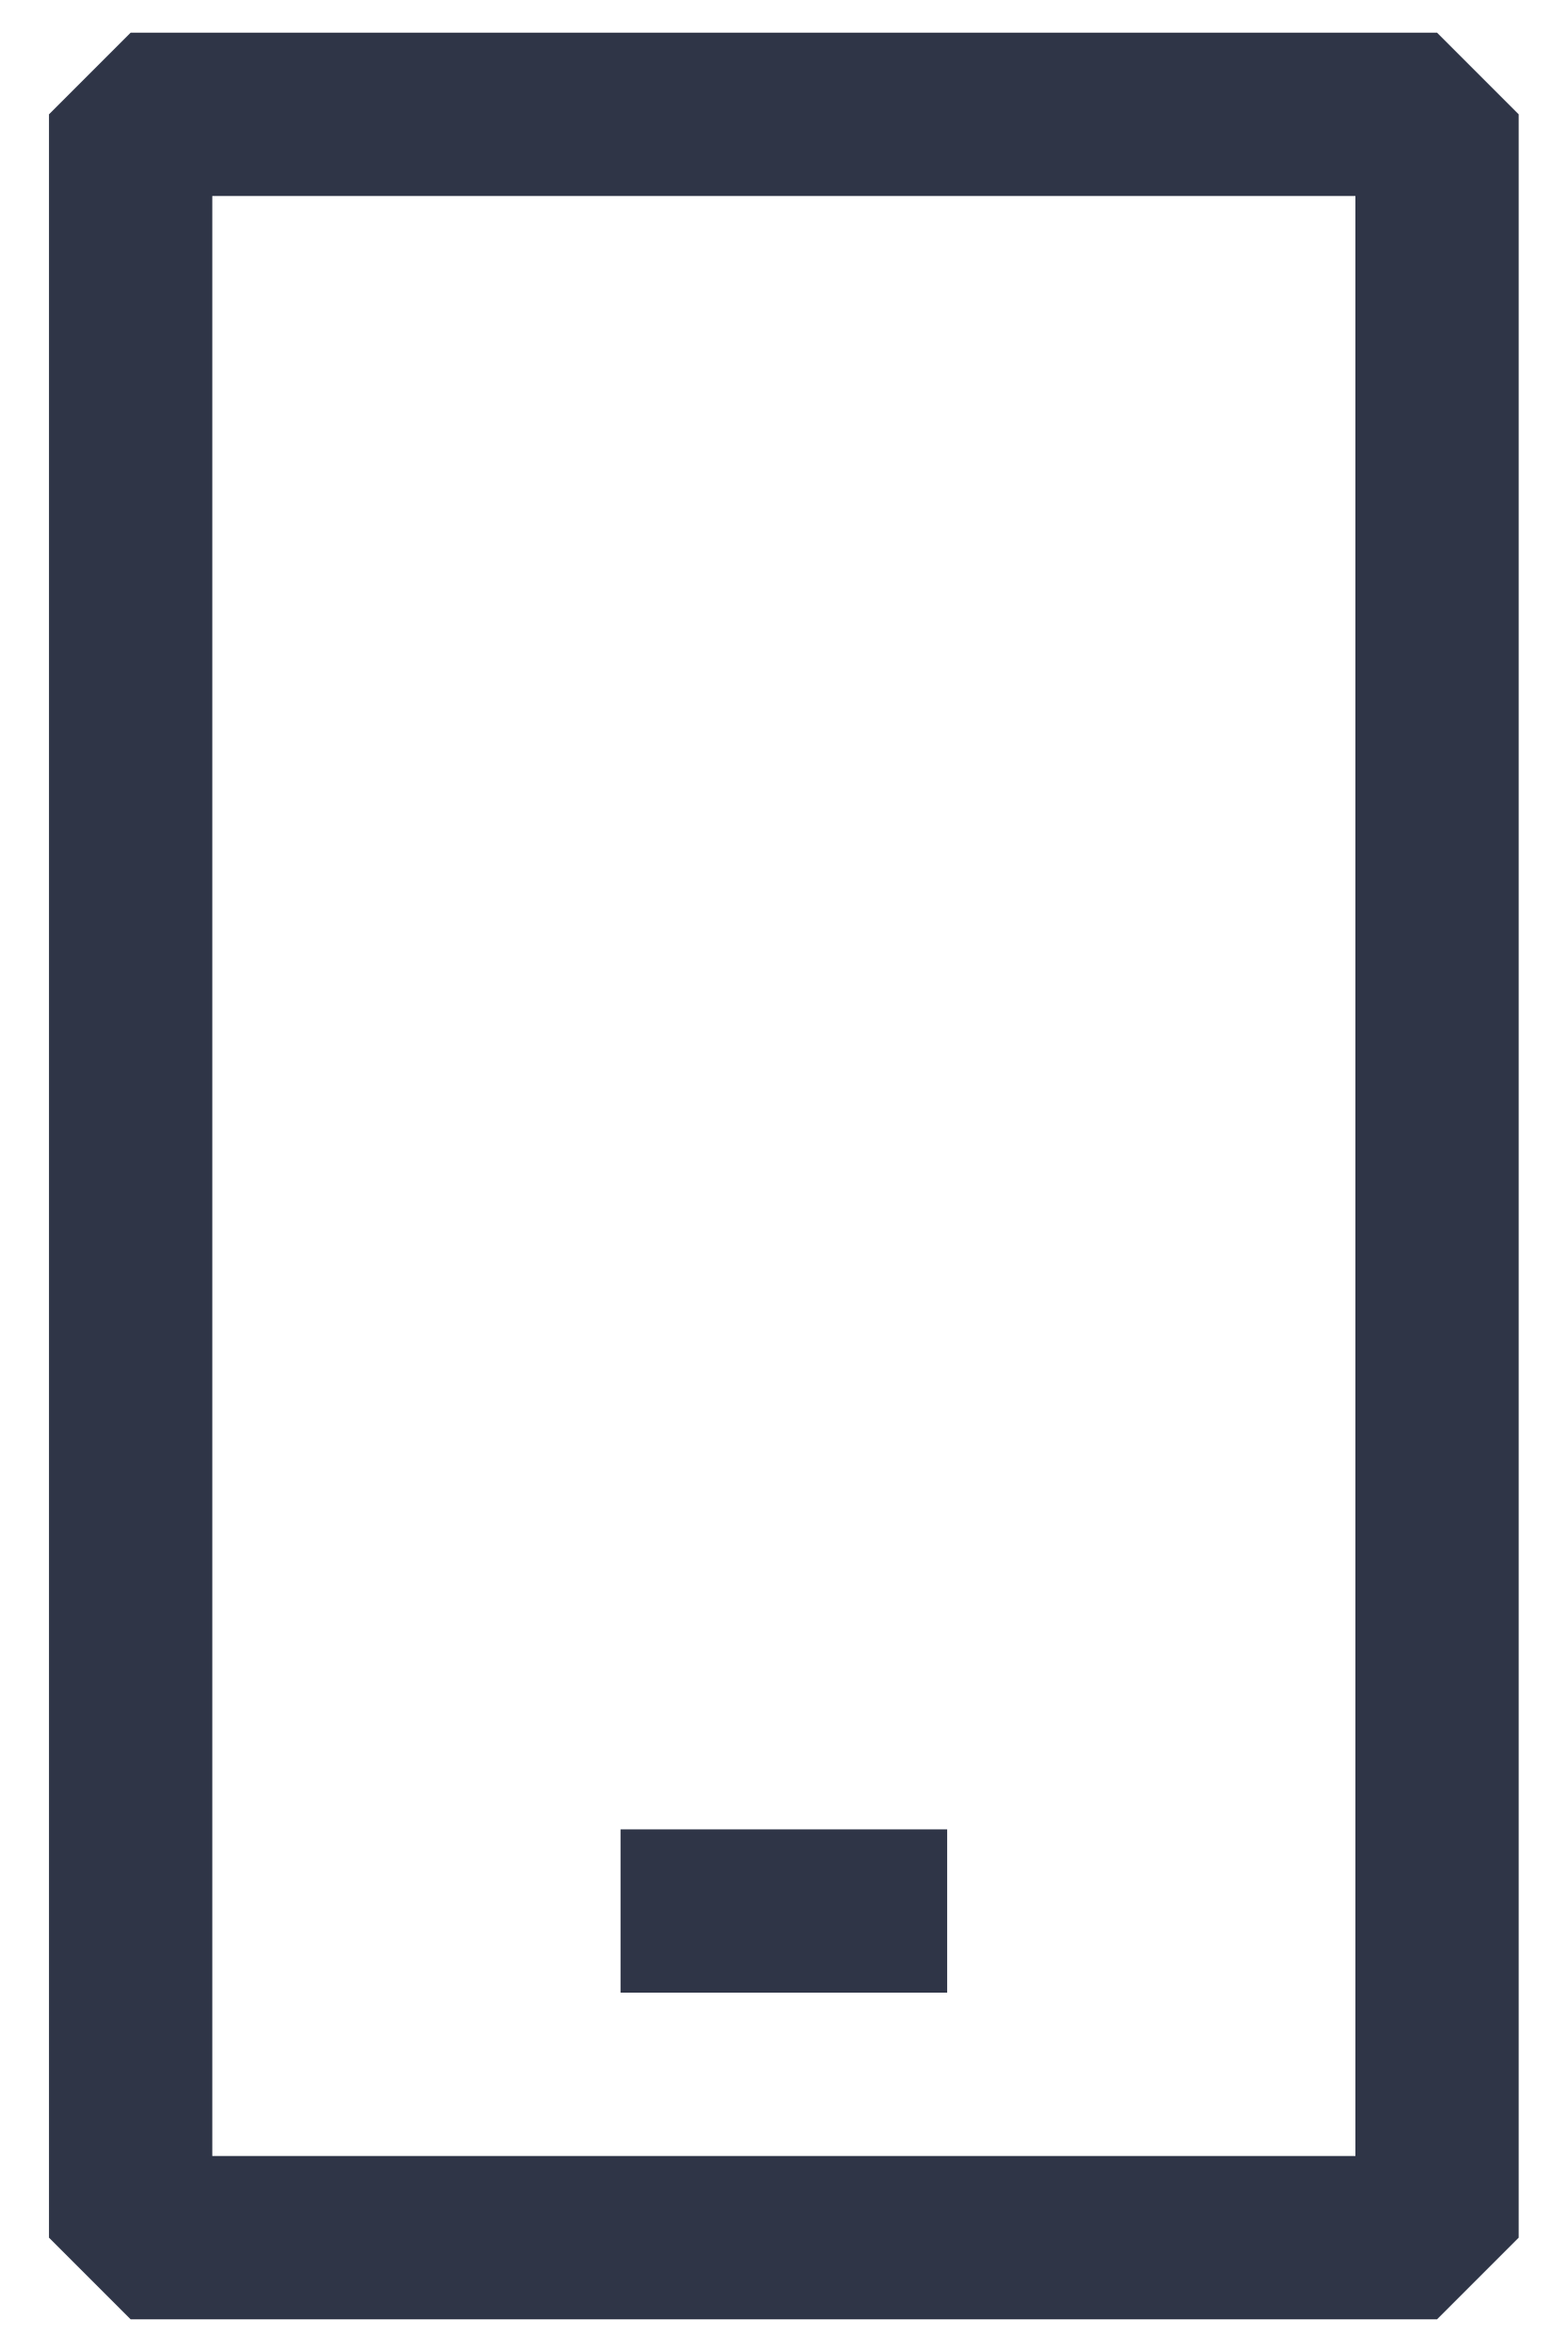
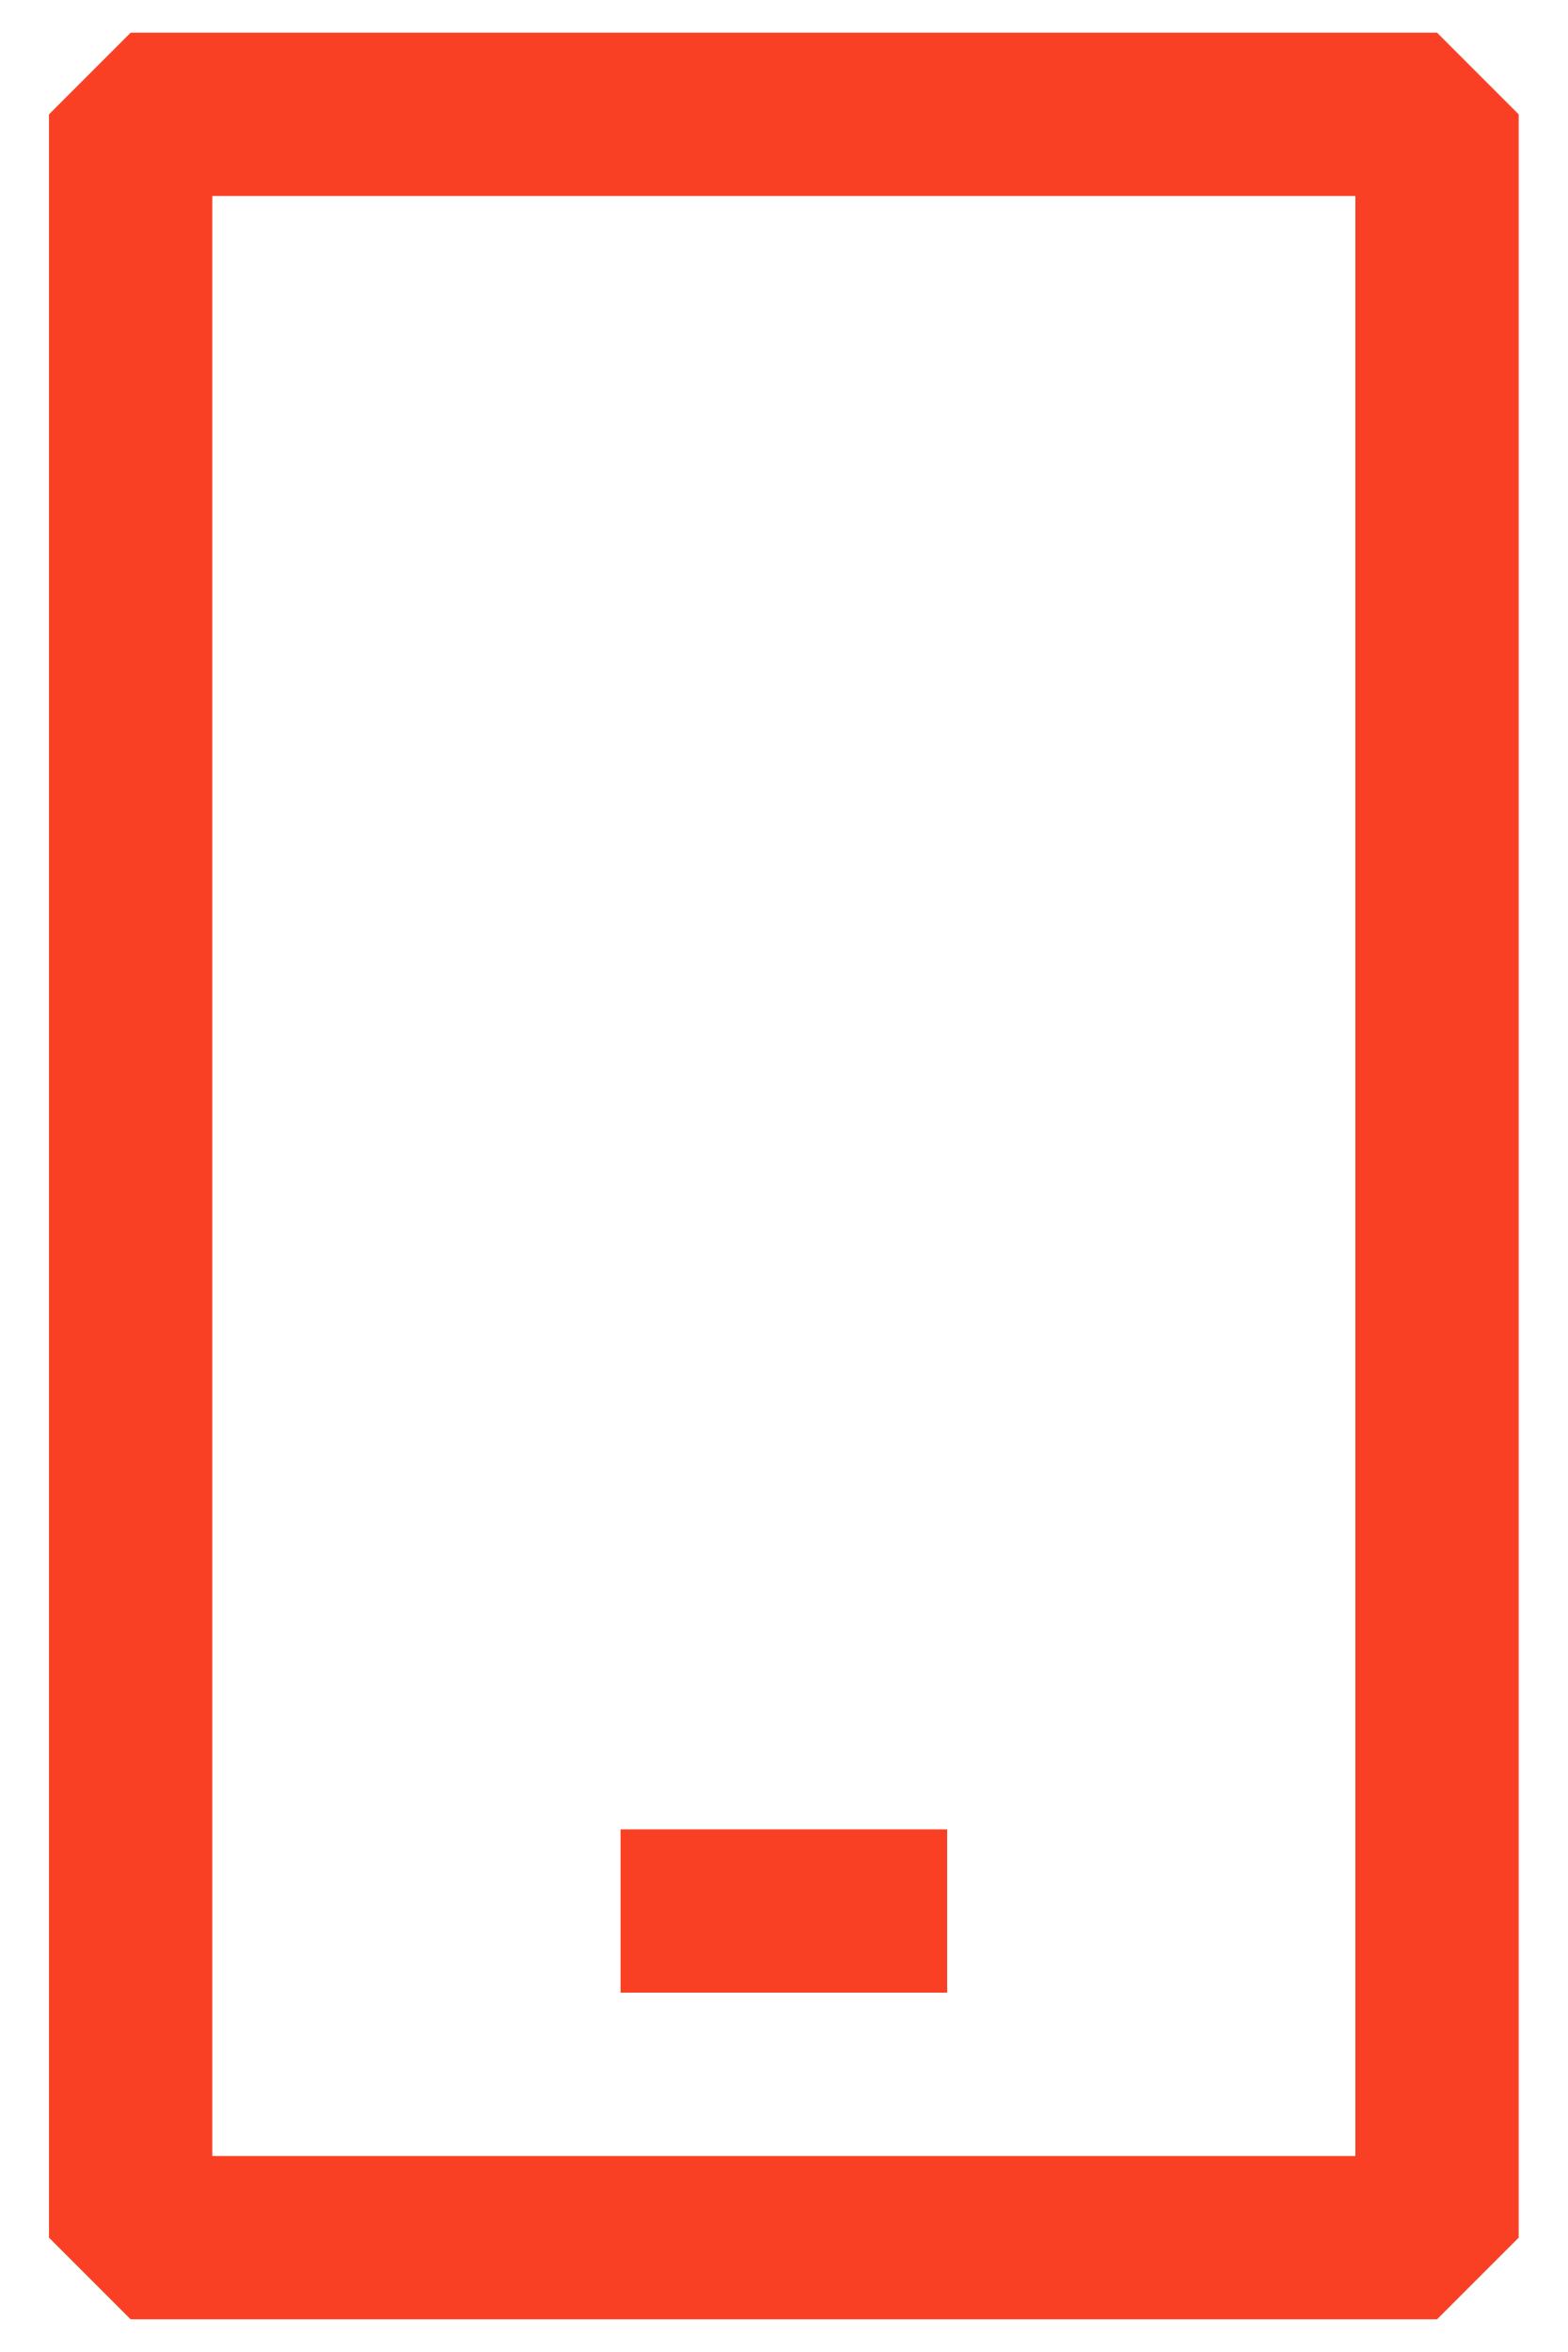
<svg xmlns="http://www.w3.org/2000/svg" width="24" height="36" viewBox="0 0 24 36" fill="none">
-   <path fill-rule="evenodd" clip-rule="evenodd" d="M2 0.5H22L23.25 1.75V34.25L22 35.5H2L0.75 34.25V1.75L2 0.5ZM3.25 33H20.75V3H3.25V33ZM9.5 28H14.5V30.5H9.5V28Z" fill="#2F3547" />
+   <path fill-rule="evenodd" clip-rule="evenodd" d="M2 0.5H22L23.25 1.75V34.25L22 35.5H2L0.75 34.25V1.75L2 0.5ZM3.25 33H20.75V3H3.25V33ZM9.5 28H14.5V30.5H9.5V28Z" fill="#F94024" />
</svg>
